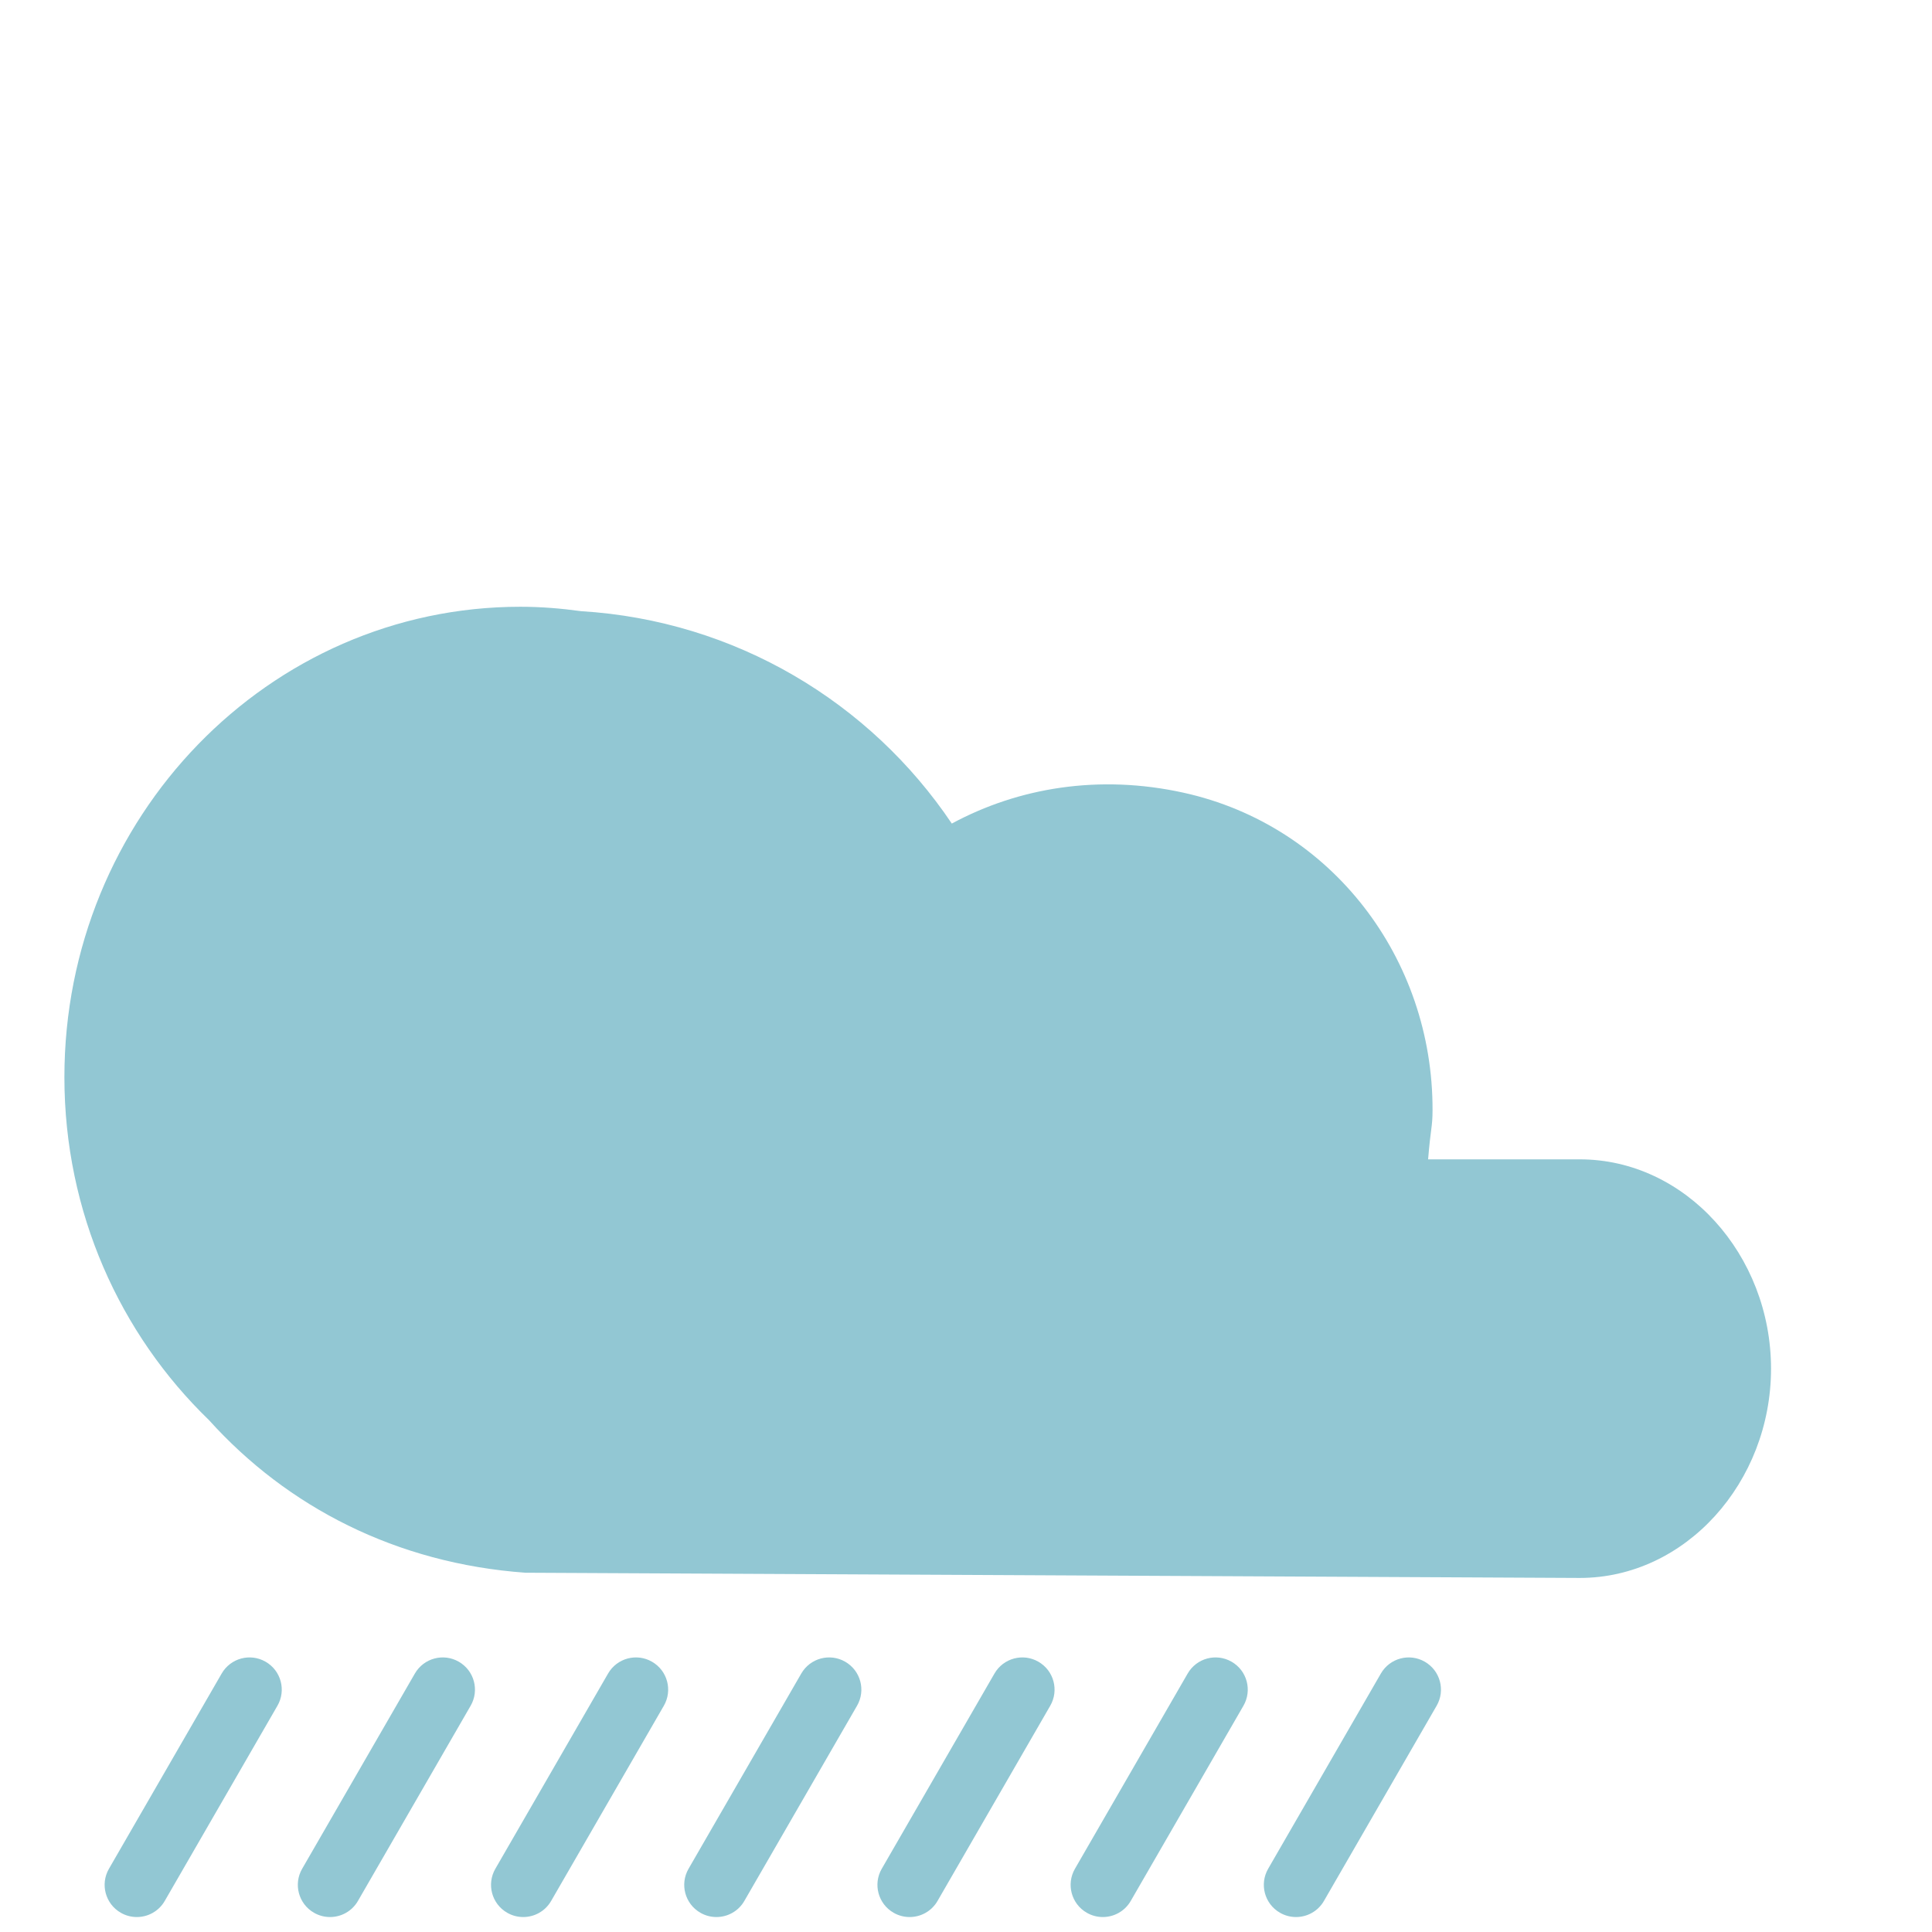
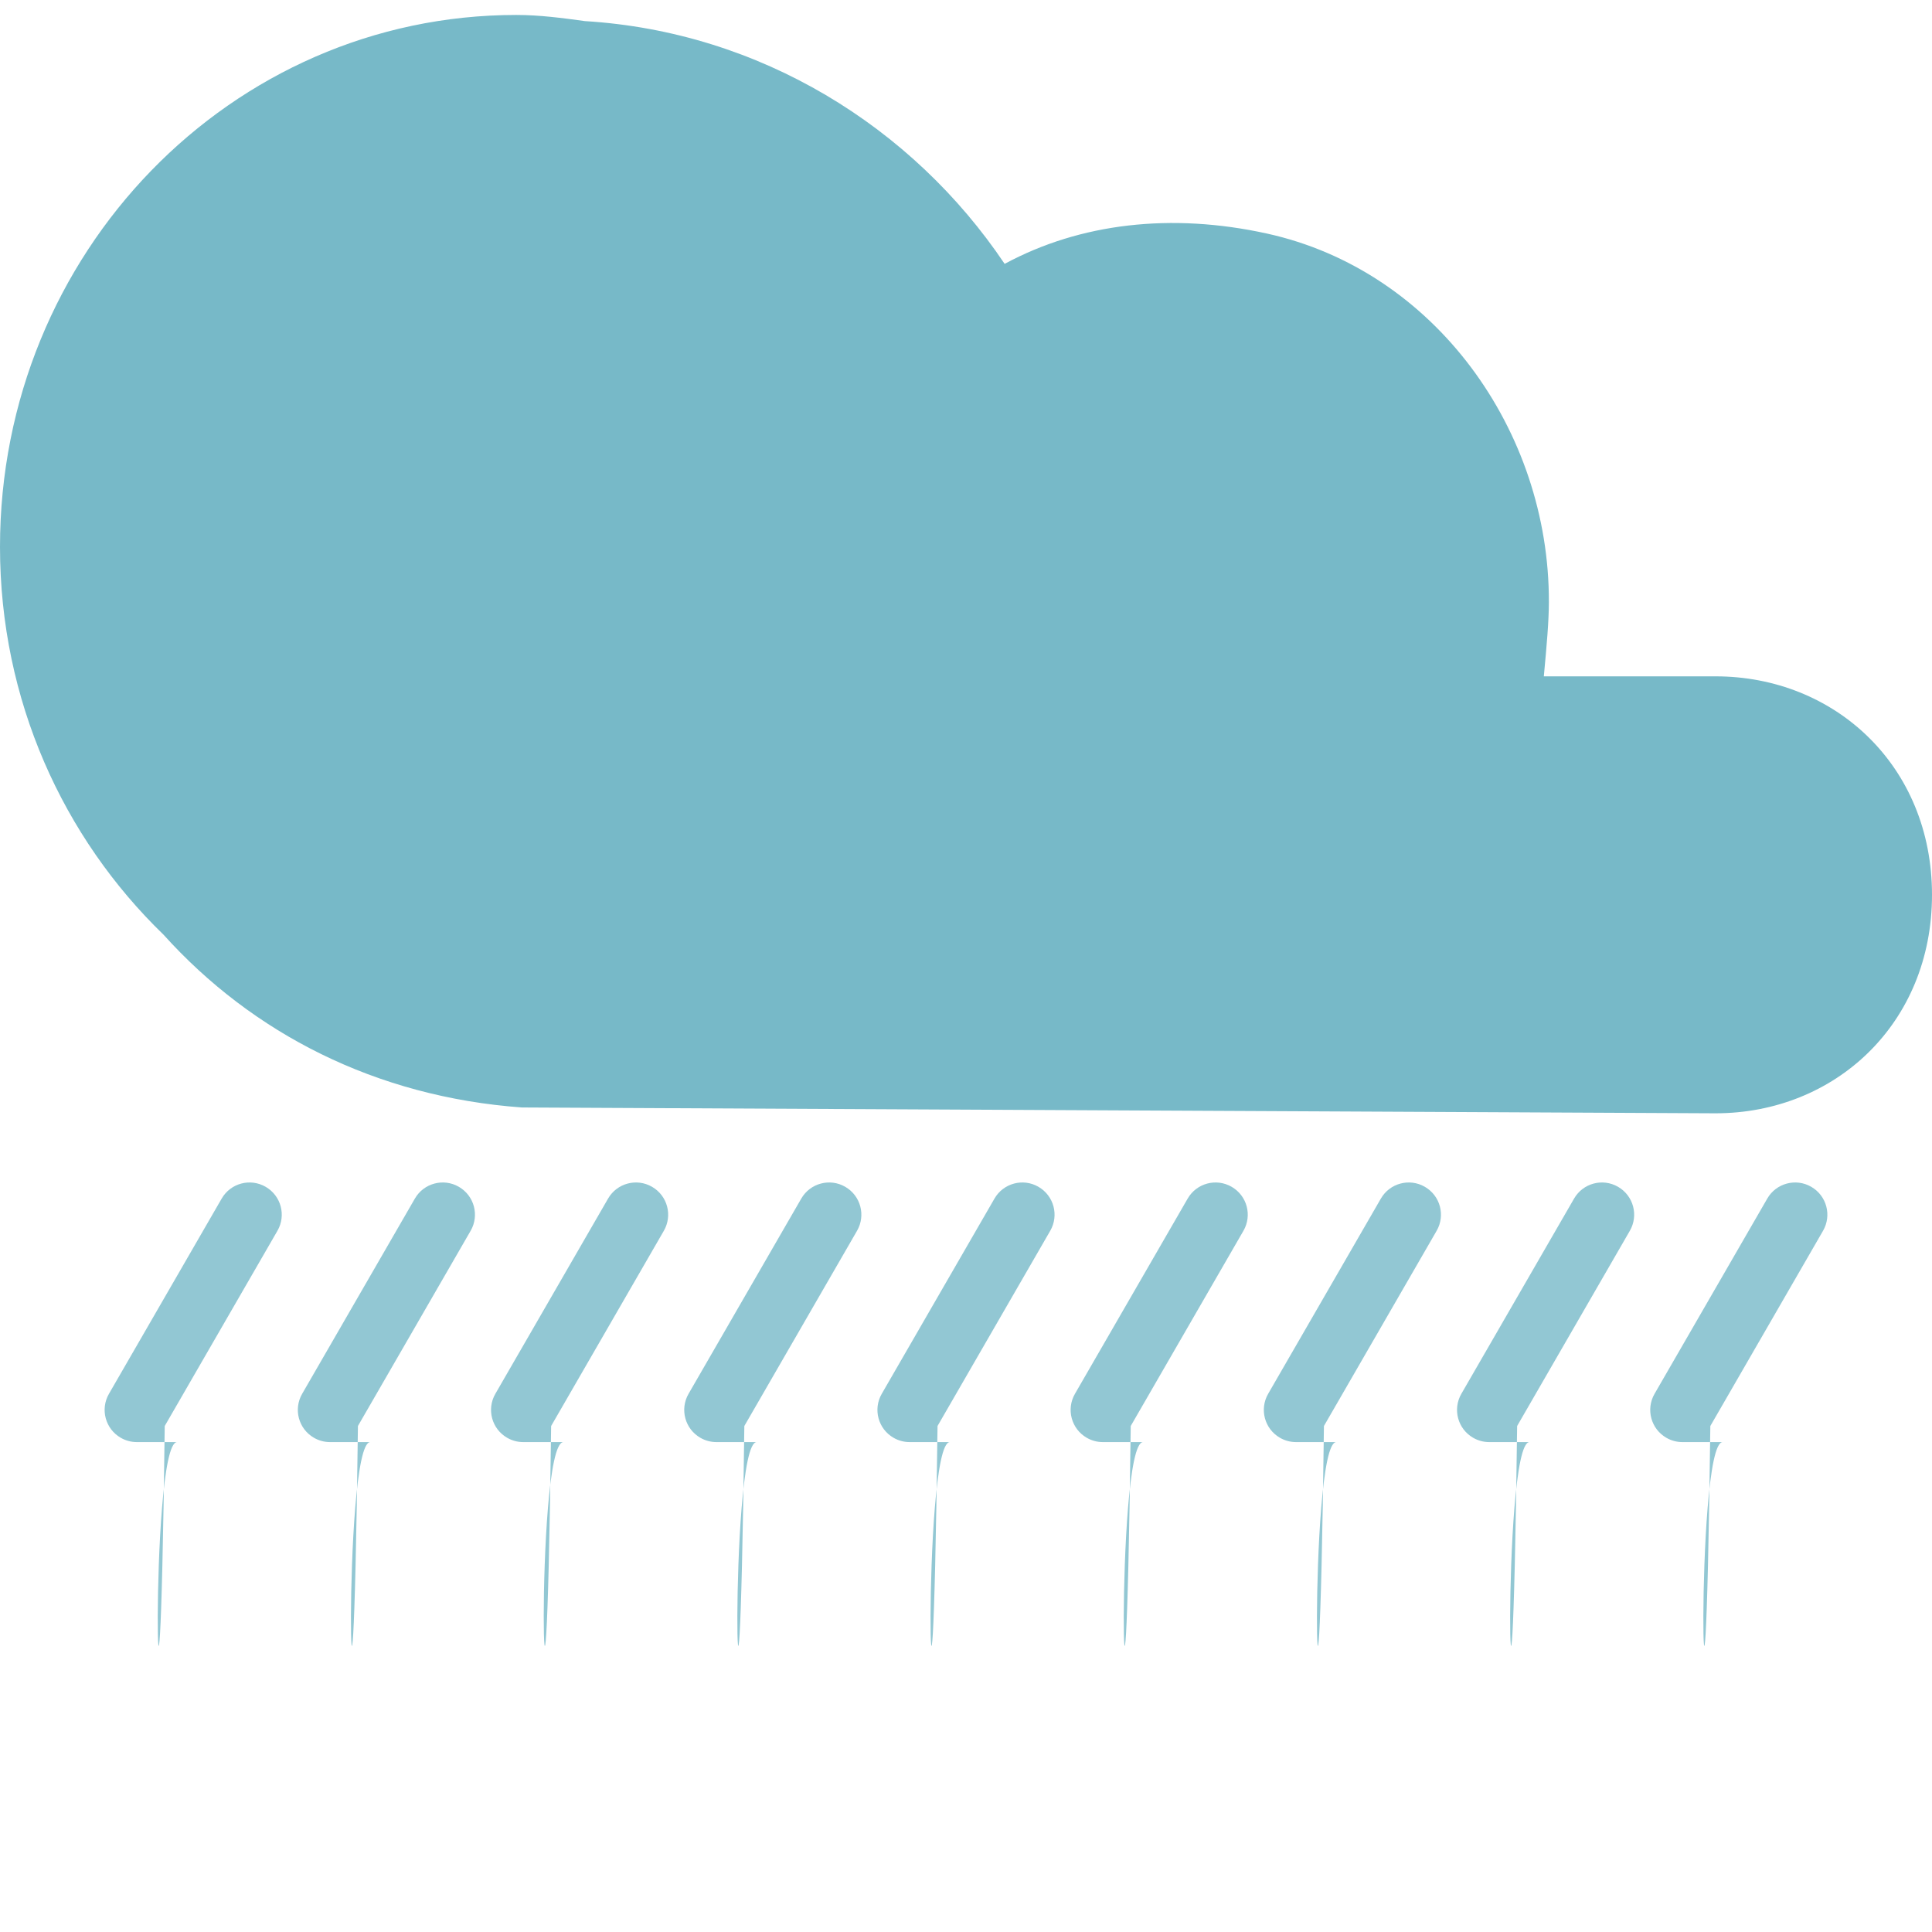
- <svg xmlns="http://www.w3.org/2000/svg" version="1.1" id="Layer_1" x="0px" y="0px" viewBox="0 0 480 480">
-   <path style="fill:#92C7D3;" d="M392.48,288.036c-0.992,0-37.672,0-37.672,0c0.656-8,1.096-7.976,1.104-12.2  c0.112-37.696-25.048-70.776-61.856-78.888c-20.984-4.624-41.008-1.28-57.584,7.664c-20.216-30.088-53.72-50.424-92.104-52.768  c-4.944-0.68-9.944-1.096-15.064-1.096C66.728,150.74,16,203.084,16,267.62c0,33.632,13.856,63.864,35.904,85.184  c19.496,21.632,46.568,35.608,78.624,37.936c0,0,260.968,1.296,261.96,1.296c26.24,0,47.52-23.736,47.52-52  C440,311.772,418.728,288.036,392.48,288.036z" />
-   <g>
-     <path id="SVGCleanerId_0_1_" style="fill:#92C7D3;" d="M129.992,476.284c-1.36,0-2.736-0.344-3.992-1.072   c-3.832-2.208-5.144-7.104-2.928-10.928l28-48.496c2.208-3.832,7.112-5.144,10.928-2.928c3.832,2.208,5.144,7.104,2.928,10.928   l-28,48.496C135.448,474.852,132.76,476.284,129.992,476.284z" />
-   </g>
-   <g>
-     <path id="SVGCleanerId_1_1_" style="fill:#92C7D3;" d="M177.992,476.284c-1.36,0-2.736-0.344-3.992-1.072   c-3.832-2.208-5.144-7.104-2.928-10.928l28-48.496c2.208-3.832,7.112-5.144,10.928-2.928c3.832,2.208,5.144,7.104,2.928,10.928   l-28,48.496C183.448,474.852,180.76,476.284,177.992,476.284z" />
-   </g>
-   <g>
-     <path id="SVGCleanerId_2_1_" style="fill:#92C7D3;" d="M33.992,476.284c-1.36,0-2.736-0.344-3.992-1.072   c-3.832-2.208-5.144-7.104-2.928-10.928l28-48.496c2.208-3.832,7.104-5.144,10.928-2.928c3.832,2.208,5.144,7.104,2.928,10.928   l-28,48.496C39.448,474.852,36.76,476.284,33.992,476.284z" />
-   </g>
-   <g>
-     <path id="SVGCleanerId_3_1_" style="fill:#92C7D3;" d="M81.992,476.284c-1.36,0-2.736-0.344-3.992-1.072   c-3.832-2.208-5.144-7.104-2.928-10.928l28-48.496c2.208-3.832,7.112-5.144,10.928-2.928c3.832,2.208,5.144,7.104,2.928,10.928   l-28,48.496C87.448,474.852,84.76,476.284,81.992,476.284z" />
-   </g>
-   <g>
-     <path id="SVGCleanerId_4_1_" style="fill:#92C7D3;" d="M225.992,476.284c-1.36,0-2.736-0.344-3.992-1.072   c-3.832-2.208-5.144-7.104-2.928-10.928l28-48.496c2.208-3.832,7.112-5.144,10.928-2.928c3.832,2.208,5.144,7.104,2.928,10.928   l-28,48.496C231.448,474.852,228.76,476.284,225.992,476.284z" />
-   </g>
-   <g>
-     <path id="SVGCleanerId_5_1_" style="fill:#92C7D3;" d="M273.992,476.284c-1.36,0-2.736-0.344-3.992-1.072   c-3.832-2.208-5.144-7.104-2.928-10.928l28-48.496c2.208-3.832,7.104-5.144,10.928-2.928c3.832,2.208,5.144,7.104,2.928,10.928   l-28,48.496C279.448,474.852,276.76,476.284,273.992,476.284z" />
-   </g>
-   <g>
-     <path id="SVGCleanerId_6_1_" style="fill:#92C7D3;" d="M321.992,476.284c-1.36,0-2.736-0.344-3.992-1.072   c-3.832-2.208-5.144-7.104-2.928-10.928l28-48.496c2.208-3.832,7.112-5.144,10.928-2.928c3.832,2.208,5.144,7.104,2.928,10.928   l-28,48.496C327.448,474.852,324.76,476.284,321.992,476.284z" />
-   </g>
+ <svg xmlns="http://www.w3.org/2000/svg" version="1.1" id="Layer_1" x="0px" y="0px" viewBox="0 0 480 480" style="enable-background:new 0 0 480 480;" xml:space="preserve">
+   <path style="fill:#77B9C8;" d="M426.208,168.036c-1.12,0-42.648,0-42.648,0c0.744-8,1.24-13.624,1.256-18.408 c0.128-42.672-28.36-82.424-70.032-91.6c-23.752-5.232-46.424-2.6-65.184,7.528C226.712,31.492,188.792,7.9,145.328,5.244  c-5.592-0.768-11.256-1.528-17.056-1.528C57.432,3.708,0,62.82,0,135.876c0,38.072,15.688,72.232,40.648,96.368 c22.072,24.488,52.72,40.272,89.008,42.904c0,0,295.432,1.448,296.552,1.448c29.712,0,53.792-22.288,53.792-54.28  S455.912,168.036,426.208,168.036z" />
+   <path id="SVGCleanerId_0" style="fill:#92C7D3;" d="M129.992,358.284c-1.36,0-2.736-0.344-3.992-1.072 c-3.832-2.208-5.144-7.104-2.928-10.928l28-48.496c2.208-3.832,7.112-5.144,10.928-2.928c3.832,2.208,5.144,7.104,2.928,10.928  l-28,48.496C135.448,474.852,132.48,358.284,139.992,358.284z" />
+   <path id="SVGCleanerId_1" style="fill:#92C7D3;" d="M177.992,358.284c-1.36,0-2.736-0.344-3.992-1.072 c-3.832-2.208-5.144-7.104-2.928-10.928l28-48.496c2.208-3.832,7.112-5.144,10.928-2.928c3.832,2.208,5.144,7.104,2.928,10.928  l-28,48.496C183.448,474.852,180.76,358.284,187.992,358.284z" />
+   <path id="SVGCleanerId_2" style="fill:#92C7D3;" d="M33.992,358.284c-1.36,0-2.736-0.344-3.992-1.072 c-3.832-2.208-5.144-7.104-2.928-10.928l28-48.496c2.208-3.832,7.104-5.144,10.928-2.928c3.832,2.208,5.144,7.104,2.928,10.928  l-28,48.496C39.448,474.852,36.76,358.284,43.992,358.284z" />
+   <path id="SVGCleanerId_3" style="fill:#92C7D3;" d="M81.992,358.284c-1.36,0-2.736-0.344-3.992-1.072 c-3.832-2.208-5.144-7.104-2.928-10.928l28-48.496c2.208-3.832,7.112-5.144,10.928-2.928c3.832,2.208,5.144,7.104,2.928,10.928  l-28,48.496C87.448,474.852,84.76,358.284,91.992,358.284z" />
+   <path id="SVGCleanerId_4" style="fill:#92C7D3;" d="M225.992,358.284c-1.36,0-2.736-0.344-3.992-1.072 c-3.832-2.208-5.144-7.104-2.928-10.928l28-48.496c2.208-3.832,7.112-5.144,10.928-2.928c3.832,2.208,5.144,7.104,2.928,10.928  l-28,48.496C231.448,474.852,228.76,358.284,235.992,358.284z" />
+   <path id="SVGCleanerId_5" style="fill:#92C7D3;" d="M273.992,358.284c-1.36,0-2.736-0.344-3.992-1.072  c-3.832-2.208-5.144-7.104-2.928-10.928l28-48.496c2.208-3.832,7.104-5.144,10.928-2.928c3.832,2.208,5.144,7.104,2.928,10.928  l-28,48.496C279.448,474.852,276.76,358.284,283.992,358.284z" />
+   <path id="SVGCleanerId_6" style="fill:#92C7D3;" d="M321.992,358.284c-1.36,0-2.736-0.344-3.992-1.072  c-3.832-2.208-5.144-7.104-2.928-10.928l28-48.496c2.208-3.832,7.112-5.144,10.928-2.928c3.832,2.208,5.144,7.104,2.928,10.928  l-28,48.496C327.448,474.852,324.76,358.284,331.992,358.284z" />
+   <path id="SVGCleanerId_7" style="fill:#92C7D3;" d="M369.992,358.284c-1.36,0-2.736-0.344-3.992-1.072  c-3.832-2.208-5.144-7.104-2.928-10.928l28-48.496c2.208-3.832,7.104-5.144,10.928-2.928c3.832,2.208,5.144,7.104,2.928,10.928  l-28,48.496C375.448,474.852,372.76,358.284,379.992,358.284z" />
+   <path id="SVGCleanerId_8" style="fill:#92C7D3;" d="M417.992,358.284c-1.36,0-2.736-0.344-3.992-1.072  c-3.832-2.208-5.144-7.104-2.928-10.928l28-48.496c2.2-3.832,7.112-5.144,10.928-2.928c3.832,2.208,5.144,7.104,2.928,10.928  l-28,48.496C423.448,474.852,420.76,358.284,427.992,358.284z" />
</svg>
